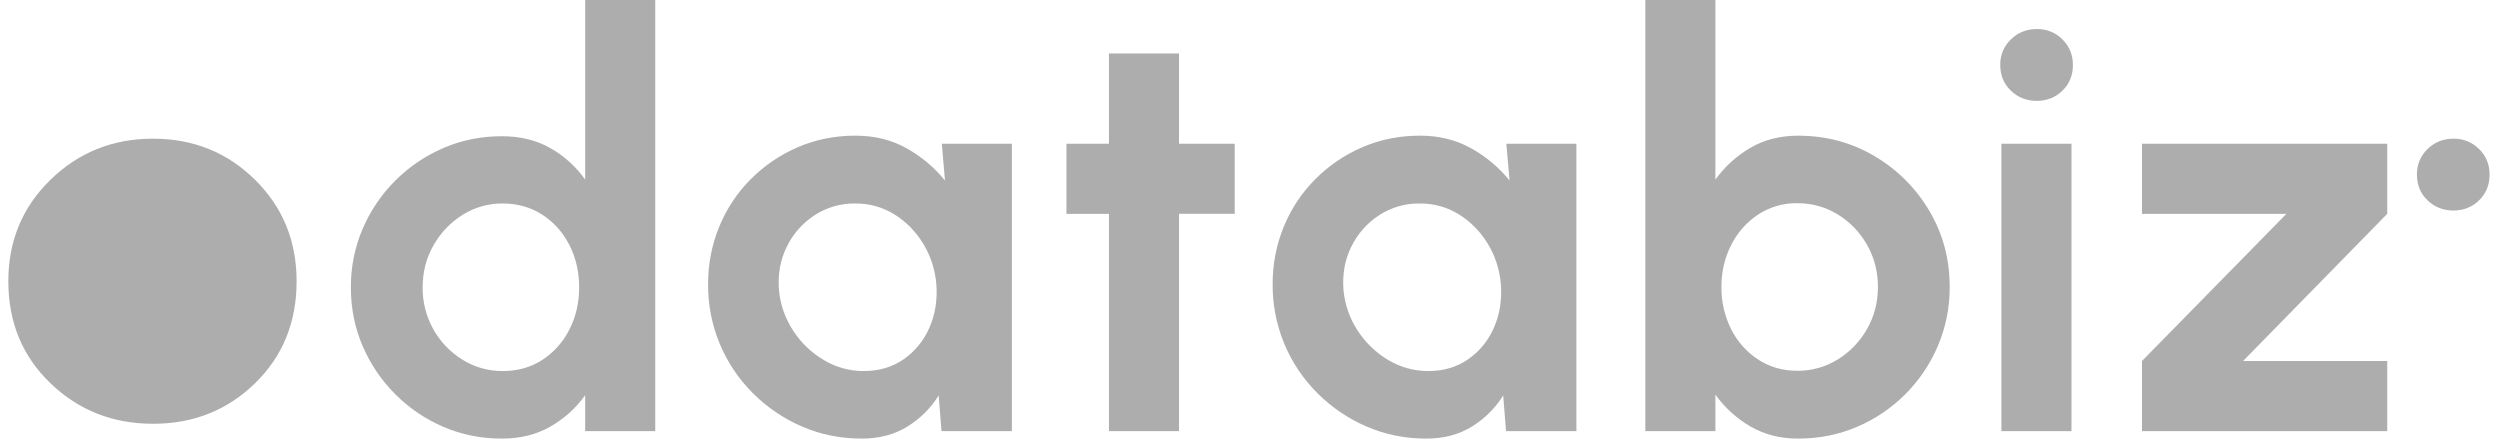
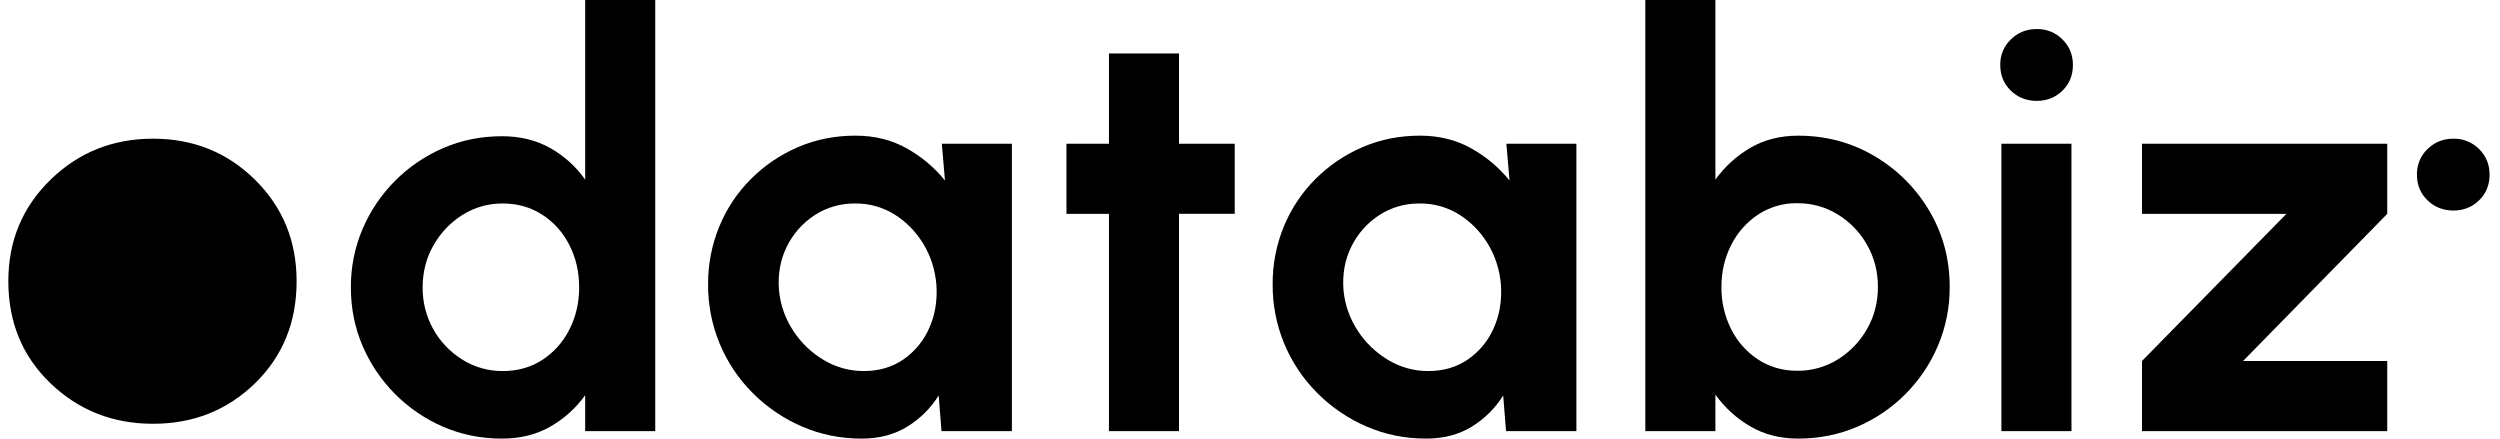
<svg xmlns="http://www.w3.org/2000/svg" width="114" height="20">
-   <path d="M22.887 20c.838 0 1.576-.183 2.213-.55a4.977 4.977 0 0 0 1.584-1.429v1.638h3.195V0h-3.195v8.191A4.848 4.848 0 0 0 25.1 6.756c-.637-.362-1.375-.544-2.213-.544-.951 0-1.842.18-2.67.538-.83.358-1.561.854-2.194 1.487a6.996 6.996 0 0 0-1.486 2.196A6.68 6.68 0 0 0 16 13.106c0 .953.179 1.844.537 2.674.358.83.853 1.562 1.486 2.195a6.989 6.989 0 0 0 2.193 1.488c.83.358 1.72.537 2.671.537Zm.04-3.08a3.42 3.42 0 0 1-1.827-.511 3.826 3.826 0 0 1-1.827-3.303c0-.708.166-1.35.498-1.926a3.9 3.9 0 0 1 1.322-1.383 3.379 3.379 0 0 1 1.834-.518c.672 0 1.272.17 1.8.511.528.341.94.802 1.237 1.383.297.581.445 1.225.445 1.933 0 .7-.148 1.34-.445 1.92a3.53 3.53 0 0 1-1.23 1.383c-.524.34-1.127.511-1.807.511ZM39.294 20c.794 0 1.486-.181 2.075-.544a4.375 4.375 0 0 0 1.434-1.422l.13 1.625h3.209V6.553h-3.195l.144 1.678a5.992 5.992 0 0 0-1.748-1.468c-.685-.385-1.464-.577-2.337-.577-.934 0-1.807.175-2.619.524a6.818 6.818 0 0 0-2.147 1.455c-.62.62-1.1 1.341-1.44 2.163a6.81 6.81 0 0 0-.511 2.634 6.935 6.935 0 0 0 2.042 4.967 7.16 7.16 0 0 0 2.24 1.52c.846.368 1.754.551 2.723.551Zm.091-3.08a3.51 3.51 0 0 1-1.813-.498 4.227 4.227 0 0 1-1.395-1.33 4.049 4.049 0 0 1-.654-1.842c-.061-.734.057-1.4.353-1.998a3.592 3.592 0 0 1 1.264-1.435 3.3 3.3 0 0 1 1.853-.538 3.32 3.32 0 0 1 1.794.498c.532.332.968.776 1.309 1.33.34.555.541 1.173.602 1.855.053.725-.054 1.387-.32 1.986a3.384 3.384 0 0 1-1.172 1.435c-.516.358-1.122.537-1.82.537Zm14.378 2.74V9.75h2.54V6.553h-2.54V2.438h-3.195v4.115H48.63v3.198h1.938v9.908h3.195Zm11.273.34c.795 0 1.486-.181 2.076-.544a4.375 4.375 0 0 0 1.433-1.422l.131 1.625h3.208V6.553H68.69l.145 1.678a5.992 5.992 0 0 0-1.749-1.468c-.685-.385-1.464-.577-2.337-.577-.934 0-1.807.175-2.619.524a6.818 6.818 0 0 0-2.147 1.455c-.62.62-1.1 1.341-1.44 2.163a6.81 6.81 0 0 0-.51 2.634 6.935 6.935 0 0 0 2.042 4.967 7.16 7.16 0 0 0 2.239 1.52c.847.368 1.754.551 2.723.551Zm.092-3.08a3.51 3.51 0 0 1-1.814-.498 4.227 4.227 0 0 1-1.394-1.33 4.049 4.049 0 0 1-.655-1.842c-.06-.734.057-1.4.354-1.998a3.592 3.592 0 0 1 1.263-1.435 3.3 3.3 0 0 1 1.853-.538 3.32 3.32 0 0 1 1.794.498c.532.332.969.776 1.31 1.33.34.555.54 1.173.602 1.855.052.725-.055 1.387-.321 1.986a3.384 3.384 0 0 1-1.172 1.435c-.515.358-1.122.537-1.82.537ZM81.993 20c.96 0 1.857-.18 2.69-.537a6.968 6.968 0 0 0 3.687-3.696 6.774 6.774 0 0 0 .536-2.687c0-1.267-.31-2.423-.93-3.467a7.027 7.027 0 0 0-2.5-2.496c-1.048-.62-2.209-.93-3.483-.93-.82 0-1.547.185-2.18.556a5.15 5.15 0 0 0-1.591 1.448V0h-3.195v19.66h3.195v-1.665a5.15 5.15 0 0 0 1.59 1.448c.634.371 1.36.557 2.18.557Zm-.04-3.093c-.663 0-1.256-.17-1.78-.511a3.53 3.53 0 0 1-1.231-1.383 4.187 4.187 0 0 1-.445-1.933c0-.69.148-1.326.445-1.907a3.58 3.58 0 0 1 1.23-1.39 3.164 3.164 0 0 1 1.782-.517c.672 0 1.287.17 1.846.511.558.341 1.004.802 1.335 1.383.332.58.498 1.221.498 1.92 0 .708-.166 1.35-.498 1.927a3.88 3.88 0 0 1-1.329 1.382 3.435 3.435 0 0 1-1.852.518ZM92.874 4.6c.463 0 .854-.155 1.173-.465.318-.31.478-.701.478-1.173 0-.463-.16-.852-.478-1.166a1.604 1.604 0 0 0-1.172-.472c-.463 0-.856.157-1.179.472a1.563 1.563 0 0 0-.484 1.166c0 .472.161.863.484 1.173.323.31.716.465 1.179.465Zm19 5c.463 0 .854-.155 1.173-.465.318-.31.478-.701.478-1.173 0-.463-.16-.852-.478-1.166a1.604 1.604 0 0 0-1.172-.472c-.463 0-.856.157-1.179.472a1.563 1.563 0 0 0-.484 1.166c0 .472.161.863.484 1.173.323.31.716.465 1.179.465ZM6.979 19.324c1.835 0 3.385-.616 4.65-1.846 1.264-1.23 1.896-2.782 1.896-4.654 0-1.838-.632-3.38-1.897-4.628-1.264-1.248-2.814-1.872-4.65-1.872-1.835 0-3.393.624-4.675 1.872C1.021 9.444.38 10.986.38 12.824c0 1.872.64 3.423 1.922 4.654 1.282 1.23 2.84 1.846 4.676 1.846Zm87.48.335V6.553h-3.195V19.66h3.195Zm14.399 0v-3.198h-6.573l6.573-6.71V6.553H97.675v3.198h6.586l-6.586 6.71v3.198h11.182Z" fill="#ADADAD" />
+   <path d="M22.887 20c.838 0 1.576-.183 2.213-.55a4.977 4.977 0 0 0 1.584-1.429v1.638h3.195V0h-3.195v8.191A4.848 4.848 0 0 0 25.1 6.756c-.637-.362-1.375-.544-2.213-.544-.951 0-1.842.18-2.67.538-.83.358-1.561.854-2.194 1.487a6.996 6.996 0 0 0-1.486 2.196A6.68 6.68 0 0 0 16 13.106c0 .953.179 1.844.537 2.674.358.83.853 1.562 1.486 2.195a6.989 6.989 0 0 0 2.193 1.488c.83.358 1.72.537 2.671.537Zm.04-3.08a3.42 3.42 0 0 1-1.827-.511 3.826 3.826 0 0 1-1.827-3.303c0-.708.166-1.35.498-1.926a3.9 3.9 0 0 1 1.322-1.383 3.379 3.379 0 0 1 1.834-.518c.672 0 1.272.17 1.8.511.528.341.94.802 1.237 1.383.297.581.445 1.225.445 1.933 0 .7-.148 1.34-.445 1.92a3.53 3.53 0 0 1-1.23 1.383c-.524.34-1.127.511-1.807.511ZM39.294 20c.794 0 1.486-.181 2.075-.544a4.375 4.375 0 0 0 1.434-1.422l.13 1.625h3.209V6.553h-3.195l.144 1.678a5.992 5.992 0 0 0-1.748-1.468c-.685-.385-1.464-.577-2.337-.577-.934 0-1.807.175-2.619.524a6.818 6.818 0 0 0-2.147 1.455c-.62.62-1.1 1.341-1.44 2.163a6.81 6.81 0 0 0-.511 2.634 6.935 6.935 0 0 0 2.042 4.967 7.16 7.16 0 0 0 2.24 1.52c.846.368 1.754.551 2.723.551Zm.091-3.08a3.51 3.51 0 0 1-1.813-.498 4.227 4.227 0 0 1-1.395-1.33 4.049 4.049 0 0 1-.654-1.842c-.061-.734.057-1.4.353-1.998a3.592 3.592 0 0 1 1.264-1.435 3.3 3.3 0 0 1 1.853-.538 3.32 3.32 0 0 1 1.794.498c.532.332.968.776 1.309 1.33.34.555.541 1.173.602 1.855.053.725-.054 1.387-.32 1.986a3.384 3.384 0 0 1-1.172 1.435c-.516.358-1.122.537-1.82.537Zm14.378 2.74V9.75h2.54V6.553h-2.54V2.438h-3.195v4.115H48.63v3.198h1.938v9.908h3.195Zm11.273.34c.795 0 1.486-.181 2.076-.544a4.375 4.375 0 0 0 1.433-1.422l.131 1.625h3.208V6.553H68.69l.145 1.678a5.992 5.992 0 0 0-1.749-1.468c-.685-.385-1.464-.577-2.337-.577-.934 0-1.807.175-2.619.524a6.818 6.818 0 0 0-2.147 1.455c-.62.62-1.1 1.341-1.44 2.163a6.81 6.81 0 0 0-.51 2.634 6.935 6.935 0 0 0 2.042 4.967 7.16 7.16 0 0 0 2.239 1.52c.847.368 1.754.551 2.723.551Zm.092-3.08a3.51 3.51 0 0 1-1.814-.498 4.227 4.227 0 0 1-1.394-1.33 4.049 4.049 0 0 1-.655-1.842c-.06-.734.057-1.4.354-1.998a3.592 3.592 0 0 1 1.263-1.435 3.3 3.3 0 0 1 1.853-.538 3.32 3.32 0 0 1 1.794.498c.532.332.969.776 1.31 1.33.34.555.54 1.173.602 1.855.052.725-.055 1.387-.321 1.986a3.384 3.384 0 0 1-1.172 1.435c-.515.358-1.122.537-1.82.537ZM81.993 20c.96 0 1.857-.18 2.69-.537a6.968 6.968 0 0 0 3.687-3.696 6.774 6.774 0 0 0 .536-2.687c0-1.267-.31-2.423-.93-3.467a7.027 7.027 0 0 0-2.5-2.496c-1.048-.62-2.209-.93-3.483-.93-.82 0-1.547.185-2.18.556a5.15 5.15 0 0 0-1.591 1.448V0h-3.195v19.66h3.195v-1.665a5.15 5.15 0 0 0 1.59 1.448c.634.371 1.36.557 2.18.557Zm-.04-3.093c-.663 0-1.256-.17-1.78-.511a3.53 3.53 0 0 1-1.231-1.383 4.187 4.187 0 0 1-.445-1.933c0-.69.148-1.326.445-1.907a3.58 3.58 0 0 1 1.23-1.39 3.164 3.164 0 0 1 1.782-.517c.672 0 1.287.17 1.846.511.558.341 1.004.802 1.335 1.383.332.58.498 1.221.498 1.92 0 .708-.166 1.35-.498 1.927a3.88 3.88 0 0 1-1.329 1.382 3.435 3.435 0 0 1-1.852.518ZM92.874 4.6c.463 0 .854-.155 1.173-.465.318-.31.478-.701.478-1.173 0-.463-.16-.852-.478-1.166a1.604 1.604 0 0 0-1.172-.472c-.463 0-.856.157-1.179.472a1.563 1.563 0 0 0-.484 1.166c0 .472.161.863.484 1.173.323.31.716.465 1.179.465Zm19 5c.463 0 .854-.155 1.173-.465.318-.31.478-.701.478-1.173 0-.463-.16-.852-.478-1.166a1.604 1.604 0 0 0-1.172-.472c-.463 0-.856.157-1.179.472a1.563 1.563 0 0 0-.484 1.166c0 .472.161.863.484 1.173.323.31.716.465 1.179.465ZM6.979 19.324c1.835 0 3.385-.616 4.65-1.846 1.264-1.23 1.896-2.782 1.896-4.654 0-1.838-.632-3.38-1.897-4.628-1.264-1.248-2.814-1.872-4.65-1.872-1.835 0-3.393.624-4.675 1.872C1.021 9.444.38 10.986.38 12.824c0 1.872.64 3.423 1.922 4.654 1.282 1.23 2.84 1.846 4.676 1.846Zm87.48.335V6.553h-3.195V19.66h3.195Zm14.399 0v-3.198h-6.573l6.573-6.71V6.553H97.675v3.198h6.586l-6.586 6.71v3.198h11.182Z" fill="currentColor" />
</svg>
